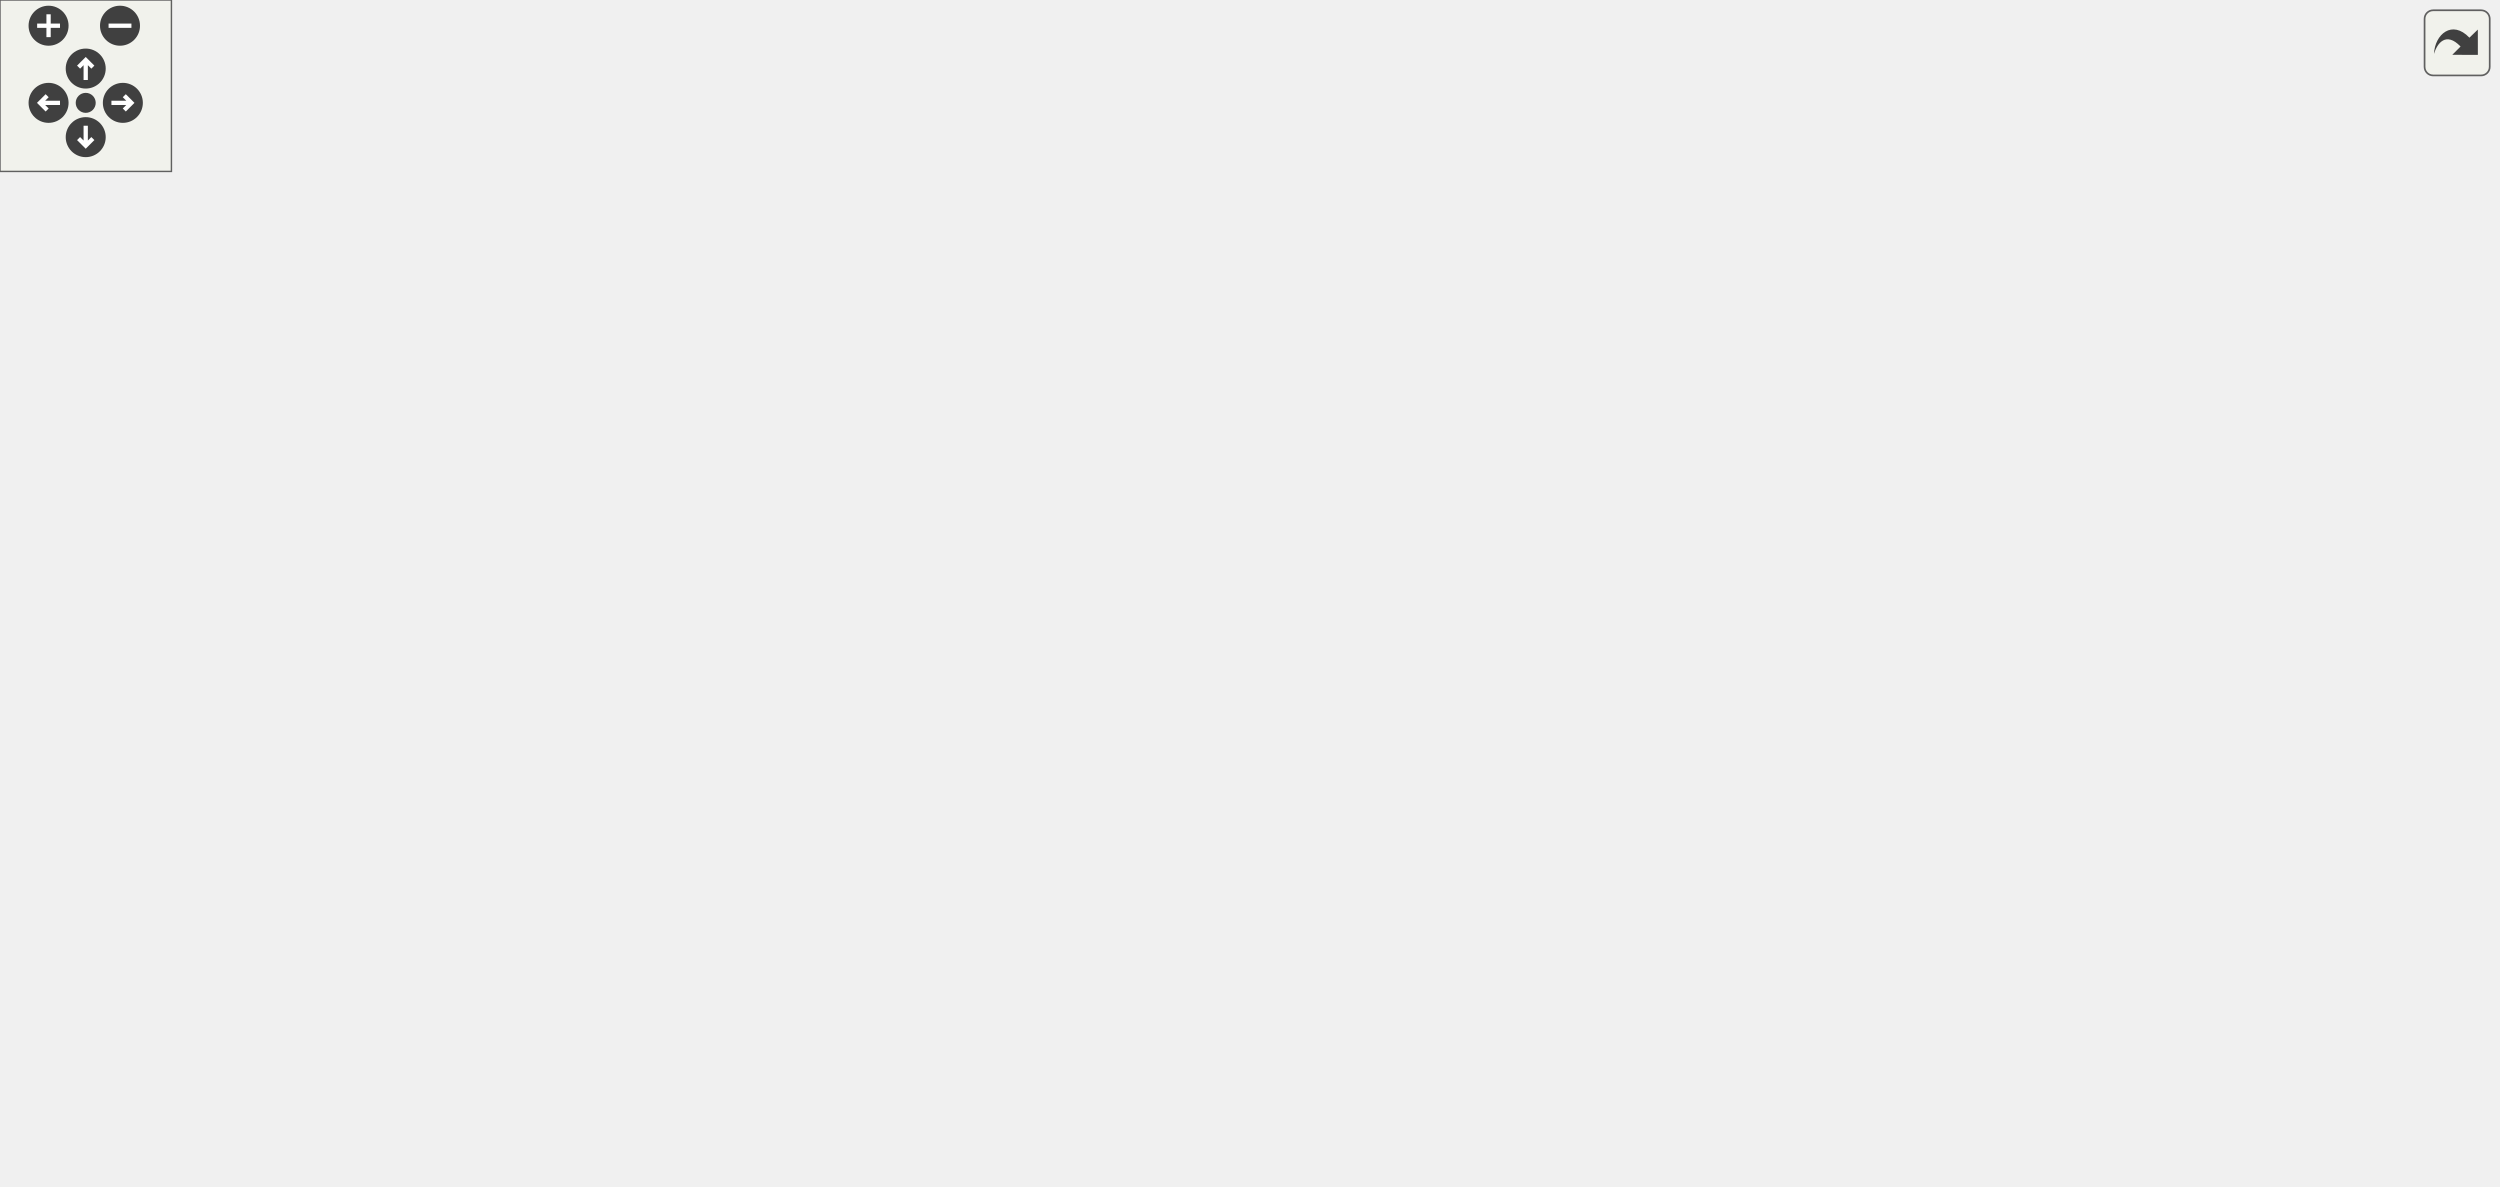
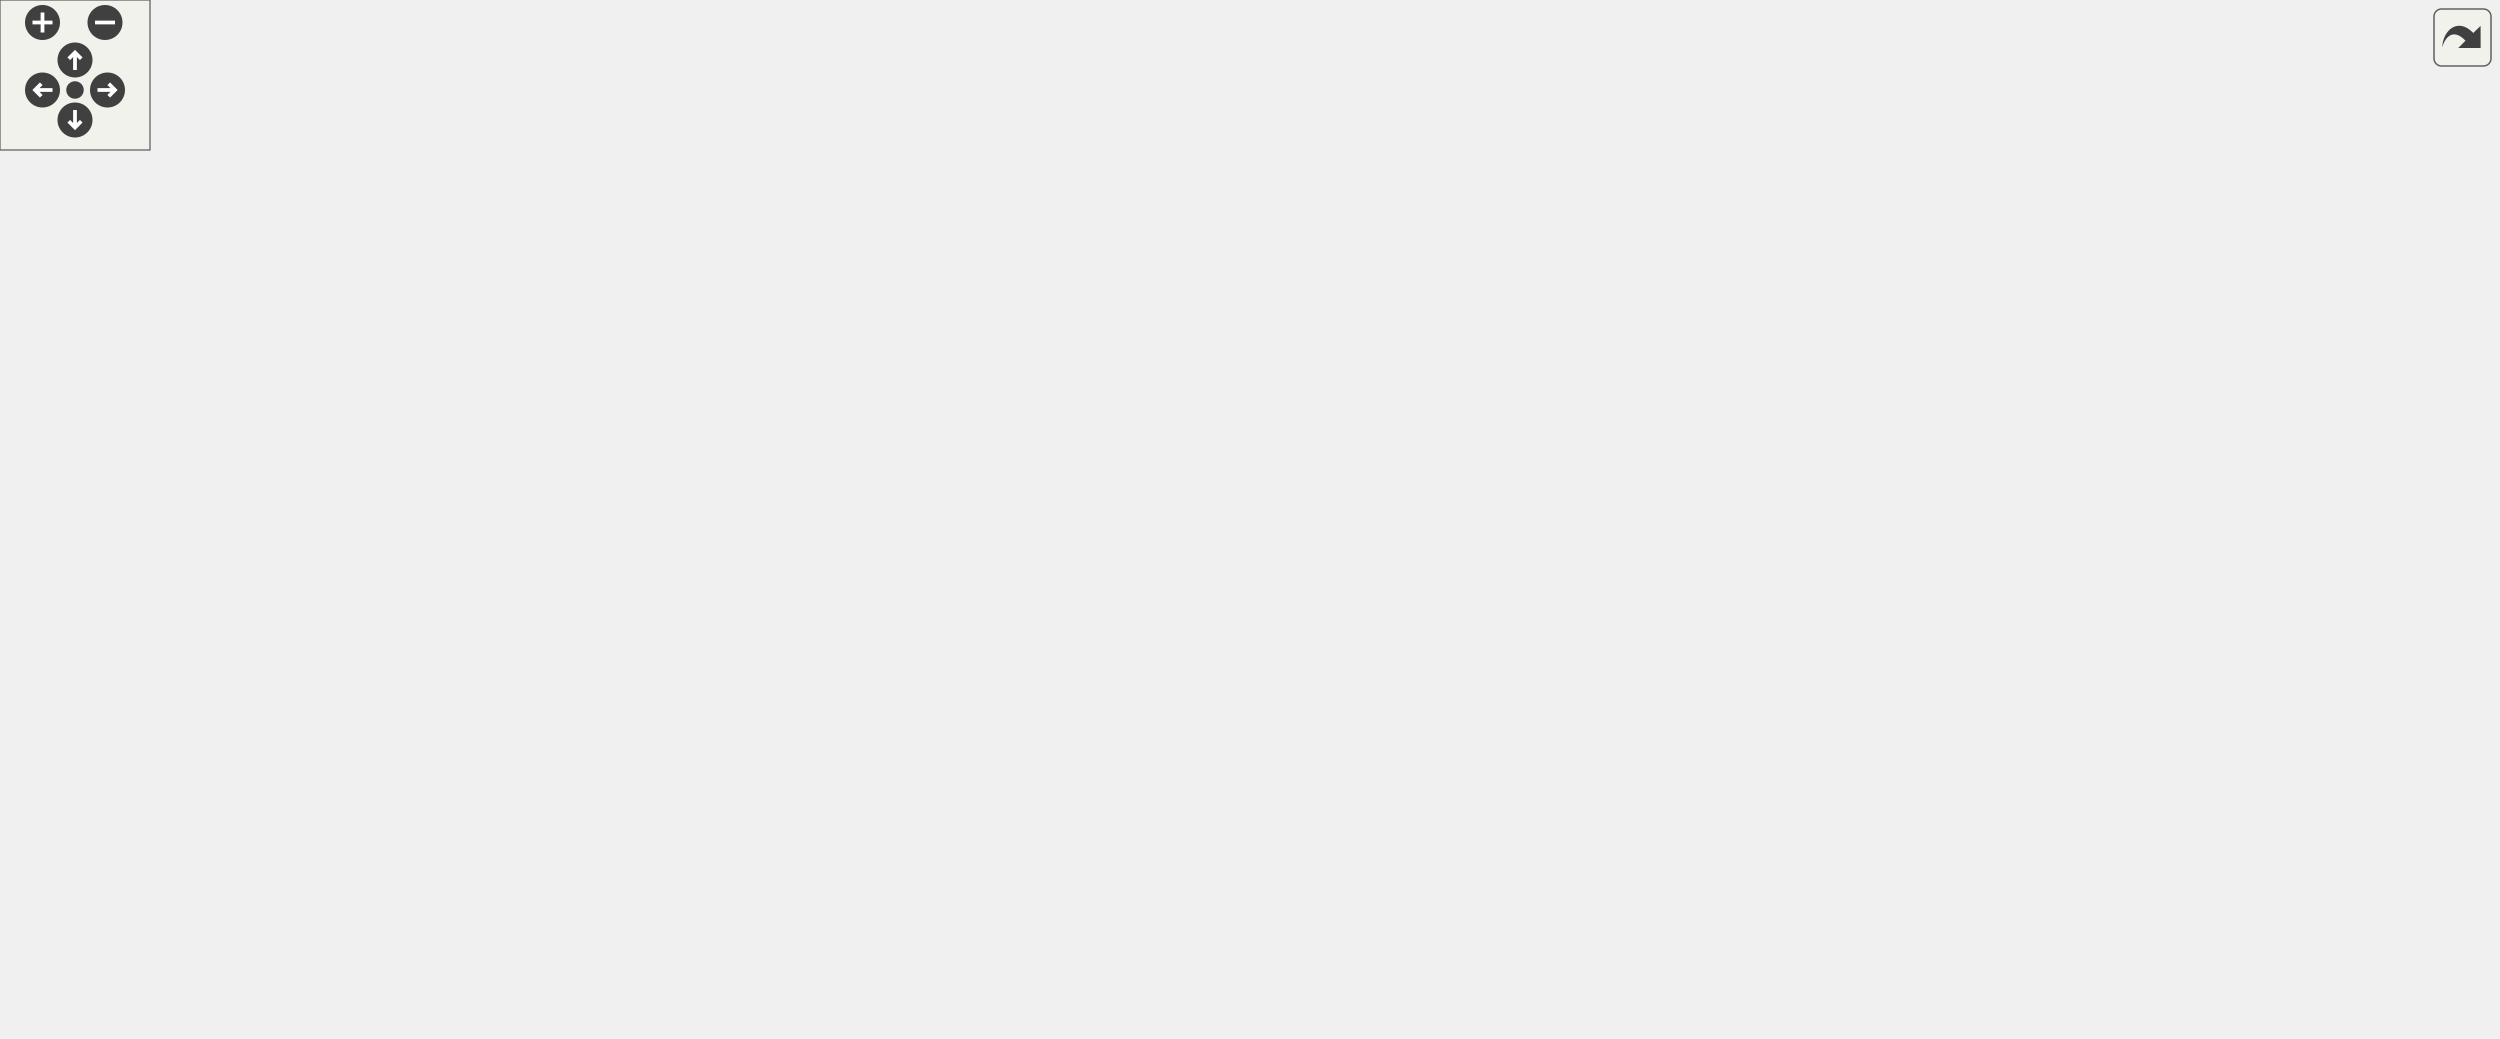
<svg xmlns="http://www.w3.org/2000/svg" xmlns:xlink="http://www.w3.org/1999/xlink" id="main" version="1.1" xml:space="preserve">
  <style type="text/css">
.edge:hover path { stroke: red; }
.edge:hover polygon { stroke: red; fill: red; }
</style>
  <defs>
    <circle id="rim" cx="0" cy="0" r="7" />
    <circle id="rim2" cx="0" cy="0" r="3.5" />
    <g id="zoomPlus">
      <use xlink:href="#rim" fill="#404040">
        <set attributeName="fill" to="#808080" begin="zoomplus.mouseover" end="zoomplus.mouseout" />
      </use>
      <path d="M-4,0h8M0,-4v8" fill="none" stroke="white" stroke-width="1.5" pointer-events="none" />
    </g>
    <g id="zoomMin">
      <use xlink:href="#rim" fill="#404040">
        <set attributeName="fill" to="#808080" begin="zoomminus.mouseover" end="zoomminus.mouseout" />
      </use>
      <path d="M-4,0h8" fill="none" stroke="white" stroke-width="1.5" pointer-events="none" />
    </g>
    <g id="dirArrow">
      <path fill="none" stroke="white" stroke-width="1.5" d="M0,-3.0v7 M-2.5,-0.5L0,-3.0L2.5,-0.5" />
    </g>
    <g id="resetDef">
      <use xlink:href="#rim2" fill="#404040">
        <set attributeName="fill" to="#808080" begin="reset.mouseover" end="reset.mouseout" />
      </use>
    </g>
  </defs>
  <svg id="graph" class="graph">
    <g id="viewport">
      <g id="node1" class="node">
        <g id="a_node1">
          <a xlink:title=" ">
-             <polygon fill="#bfbfbf" stroke="black" points="363.5,-335.5 363.5,-354.5 427.5,-354.5 427.5,-335.5 363.5,-335.5" />
-             <text text-anchor="middle" x="395.5" y="-342.5" font-family="Helvetica,sans-Serif" font-size="10.00">src/utils.h</text>
+             <polygon fill="#bfbfbf" stroke="black" points="426.5,-335.5 426.5,-354.5 490.5,-354.5 490.5,-335.5 426.5,-335.5" />
+             <text text-anchor="middle" x="458.5" y="-342.5" font-family="Helvetica,sans-Serif" font-size="10.00">src/utils.h</text>
          </a>
        </g>
      </g>
      <g id="node2" class="node">
        <g id="a_node2">
          <a xlink:href="gui__point_8h.html" target="_top" xlink:title=" ">
            <polygon fill="none" stroke="black" points="135,-268.5 135,-298.5 250,-298.5 250,-268.5 135,-268.5" />
            <text text-anchor="start" x="143" y="-286.5" font-family="Helvetica,sans-Serif" font-size="10.00">src/gui/gui_point/gui</text>
            <text text-anchor="middle" x="192.5" y="-275.5" font-family="Helvetica,sans-Serif" font-size="10.00">_point.h</text>
          </a>
        </g>
      </g>
      <g id="edge1" class="edge">
-         <path fill="none" stroke="midnightblue" d="M356.64,-332.61C323.52,-322.9 275.8,-308.92 240.34,-298.52" />
-         <polygon fill="midnightblue" stroke="midnightblue" points="355.83,-336.02 366.42,-335.48 357.8,-329.3 355.83,-336.02" />
+         <path fill="none" stroke="midnightblue" d="M416.44,-334.59C371.57,-324.56 300.23,-308.6 250.15,-297.4" />
+         <polygon fill="midnightblue" stroke="midnightblue" points="415.89,-338.06 426.41,-336.82 417.42,-331.22 415.89,-338.06" />
      </g>
      <g id="node9" class="node">
        <g id="a_node9">
          <a xlink:href="gui__scene_8h.html" target="_top" xlink:title=" ">
            <polygon fill="none" stroke="black" points="268,-268.5 268,-298.5 387,-298.5 387,-268.5 268,-268.5" />
            <text text-anchor="start" x="276" y="-286.5" font-family="Helvetica,sans-Serif" font-size="10.00">src/gui/gui_scene/gui</text>
            <text text-anchor="middle" x="327.5" y="-275.5" font-family="Helvetica,sans-Serif" font-size="10.00">_scene.h</text>
          </a>
        </g>
      </g>
      <g id="edge8" class="edge">
-         <path fill="none" stroke="midnightblue" d="M377.95,-328.65C367.32,-319.35 353.87,-307.57 343.53,-298.52" />
-         <polygon fill="midnightblue" stroke="midnightblue" points="375.93,-331.52 385.76,-335.48 380.54,-326.26 375.93,-331.52" />
+         <path fill="none" stroke="midnightblue" d="M430.61,-331.33C409.41,-321.7 380.27,-308.47 358.37,-298.52" />
+         <polygon fill="midnightblue" stroke="midnightblue" points="429.18,-334.53 439.73,-335.48 432.07,-328.15 429.18,-334.53" />
      </g>
      <g id="node11" class="node">
        <g id="a_node11">
-           <a xlink:href="gui__figure_8h.html" target="_top" xlink:title=" ">
-             <polygon fill="none" stroke="black" points="405,-268.5 405,-298.5 522,-298.5 522,-268.5 405,-268.5" />
-             <text text-anchor="start" x="413" y="-286.5" font-family="Helvetica,sans-Serif" font-size="10.00">src/gui/screen_game</text>
-             <text text-anchor="middle" x="463.5" y="-275.5" font-family="Helvetica,sans-Serif" font-size="10.00">/gui_figure.h</text>
+           <a xlink:href="gui__win_8h.html" target="_top" xlink:title=" ">
+             <polygon fill="none" stroke="black" points="405,-268.5 405,-298.5 512,-298.5 512,-268.5 405,-268.5" />
+             <text text-anchor="start" x="413" y="-286.5" font-family="Helvetica,sans-Serif" font-size="10.00">src/gui/gui_win/gui</text>
+             <text text-anchor="middle" x="458.5" y="-275.5" font-family="Helvetica,sans-Serif" font-size="10.00">_win.h</text>
          </a>
        </g>
      </g>
      <g id="edge11" class="edge">
-         <path fill="none" stroke="midnightblue" d="M413.05,-328.65C423.68,-319.35 437.13,-307.57 447.47,-298.52" />
-         <polygon fill="midnightblue" stroke="midnightblue" points="410.46,-326.26 405.24,-335.48 415.07,-331.52 410.46,-326.26" />
+         <path fill="none" stroke="midnightblue" d="M458.5,-325.23C458.5,-316.59 458.5,-306.5 458.5,-298.52" />
+         <polygon fill="midnightblue" stroke="midnightblue" points="455,-325.48 458.5,-335.48 462,-325.48 455,-325.48" />
      </g>
      <g id="node13" class="node">
        <g id="a_node13">
+           <a xlink:href="gui__figure_8h.html" target="_top" xlink:title=" ">
+             <polygon fill="none" stroke="black" points="530,-268.5 530,-298.5 647,-298.5 647,-268.5 530,-268.5" />
+             <text text-anchor="start" x="538" y="-286.5" font-family="Helvetica,sans-Serif" font-size="10.00">src/gui/screen_game</text>
+             <text text-anchor="middle" x="588.5" y="-275.5" font-family="Helvetica,sans-Serif" font-size="10.00">/gui_figure.h</text>
+           </a>
+         </g>
+       </g>
+       <g id="edge14" class="edge">
+         <path fill="none" stroke="midnightblue" d="M486.47,-331.2C507.47,-321.58 536.23,-308.42 557.86,-298.52" />
+         <polygon fill="midnightblue" stroke="midnightblue" points="484.76,-328.13 477.13,-335.48 487.68,-334.5 484.76,-328.13" />
+       </g>
+       <g id="node15" class="node">
+         <g id="a_node15">
          <a xlink:href="figures_8h.html" target="_top" xlink:title=" ">
-             <polygon fill="none" stroke="black" points="556.5,-274 556.5,-293 694.5,-293 694.5,-274 556.5,-274" />
-             <text text-anchor="middle" x="625.5" y="-281" font-family="Helvetica,sans-Serif" font-size="10.00">src/logic/figures/figures.h</text>
-           </a>
-         </g>
-       </g>
-       <g id="edge14" class="edge">
-         <path fill="none" stroke="midnightblue" d="M437.91,-333.03C482.51,-321.49 551.74,-303.58 592.45,-293.05" />
-         <polygon fill="midnightblue" stroke="midnightblue" points="436.77,-329.71 427.97,-335.6 438.52,-336.49 436.77,-329.71" />
+             <polygon fill="none" stroke="black" points="681.5,-274 681.5,-293 819.5,-293 819.5,-274 681.5,-274" />
+             <text text-anchor="middle" x="750.5" y="-281" font-family="Helvetica,sans-Serif" font-size="10.00">src/logic/figures/figures.h</text>
+           </a>
+         </g>
+       </g>
+       <g id="edge17" class="edge">
+         <path fill="none" stroke="midnightblue" d="M500.43,-335.46C555.88,-324.16 653.02,-304.36 708.5,-293.06" />
+         <polygon fill="midnightblue" stroke="midnightblue" points="499.68,-332.04 490.58,-337.46 501.08,-338.9 499.68,-332.04" />
      </g>
      <g id="node3" class="node">
        <g id="a_node3">
          <a xlink:href="gui__point_8cpp.html" target="_top" xlink:title=" ">
            <polygon fill="none" stroke="black" points="0,-201.5 0,-231.5 115,-231.5 115,-201.5 0,-201.5" />
            <text text-anchor="start" x="8" y="-219.5" font-family="Helvetica,sans-Serif" font-size="10.00">src/gui/gui_point/gui</text>
            <text text-anchor="middle" x="57.5" y="-208.5" font-family="Helvetica,sans-Serif" font-size="10.00">_point.cpp</text>
          </a>
        </g>
      </g>
      <g id="edge2" class="edge">
        <path fill="none" stroke="midnightblue" d="M154.06,-263.99C132.66,-253.69 106.45,-241.07 86.74,-231.58" />
        <polygon fill="midnightblue" stroke="midnightblue" points="152.68,-267.21 163.21,-268.4 155.72,-260.9 152.68,-267.21" />
      </g>
      <g id="node4" class="node">
        <g id="a_node4">
          <a xlink:href="screen__game_8h.html" target="_top" xlink:title=" ">
            <polygon fill="none" stroke="black" points="270,-201.5 270,-231.5 387,-231.5 387,-201.5 270,-201.5" />
            <text text-anchor="start" x="278" y="-219.5" font-family="Helvetica,sans-Serif" font-size="10.00">src/gui/screen_game</text>
            <text text-anchor="middle" x="328.5" y="-208.5" font-family="Helvetica,sans-Serif" font-size="10.00">/screen_game.h</text>
          </a>
        </g>
      </g>
      <g id="edge3" class="edge">
        <path fill="none" stroke="midnightblue" d="M231.22,-263.99C252.78,-253.69 279.19,-241.07 299.05,-231.58" />
        <polygon fill="midnightblue" stroke="midnightblue" points="229.52,-260.93 222.01,-268.4 232.54,-267.24 229.52,-260.93" />
      </g>
      <g id="node5" class="node">
        <g id="a_node5">
          <a xlink:href="main__window_8h.html" target="_top" xlink:title=" ">
-             <polygon fill="none" stroke="black" points="299,-67.5 299,-97.5 418,-97.5 418,-67.5 299,-67.5" />
-             <text text-anchor="start" x="307" y="-85.5" font-family="Helvetica,sans-Serif" font-size="10.00">src/gui/main_window</text>
-             <text text-anchor="middle" x="358.5" y="-74.5" font-family="Helvetica,sans-Serif" font-size="10.00">/main_window.h</text>
+             <polygon fill="none" stroke="black" points="366,-67.5 366,-97.5 485,-97.5 485,-67.5 366,-67.5" />
+             <text text-anchor="start" x="374" y="-85.5" font-family="Helvetica,sans-Serif" font-size="10.00">src/gui/main_window</text>
+             <text text-anchor="middle" x="425.5" y="-74.5" font-family="Helvetica,sans-Serif" font-size="10.00">/main_window.h</text>
          </a>
        </g>
      </g>
      <g id="edge4" class="edge">
-         <path fill="none" stroke="midnightblue" d="M328.91,-191.08C329.67,-174.71 331.62,-152.78 336.5,-134 339.82,-121.23 345.95,-107.55 350.9,-97.66" />
-         <polygon fill="midnightblue" stroke="midnightblue" points="325.4,-191.31 328.56,-201.42 332.4,-191.55 325.4,-191.31" />
+         <path fill="none" stroke="midnightblue" d="M329.45,-190.82C331.2,-173.54 335.78,-150.67 347.5,-134 358.63,-118.16 376.47,-106.08 392.27,-97.7" />
+         <polygon fill="midnightblue" stroke="midnightblue" points="325.93,-191 328.67,-201.23 332.91,-191.53 325.93,-191" />
      </g>
      <g id="node8" class="node">
        <g id="a_node8">
          <a xlink:href="screen__game_8cpp.html" target="_top" xlink:title=" ">
-             <polygon fill="none" stroke="black" points="346,-134.5 346,-164.5 463,-164.5 463,-134.5 346,-134.5" />
-             <text text-anchor="start" x="354" y="-152.5" font-family="Helvetica,sans-Serif" font-size="10.00">src/gui/screen_game</text>
-             <text text-anchor="middle" x="404.5" y="-141.5" font-family="Helvetica,sans-Serif" font-size="10.00">/screen_game.cpp</text>
+             <polygon fill="none" stroke="black" points="357,-134.5 357,-164.5 474,-164.5 474,-134.5 357,-134.5" />
+             <text text-anchor="start" x="365" y="-152.5" font-family="Helvetica,sans-Serif" font-size="10.00">src/gui/screen_game</text>
+             <text text-anchor="middle" x="415.5" y="-141.5" font-family="Helvetica,sans-Serif" font-size="10.00">/screen_game.cpp</text>
          </a>
        </g>
      </g>
      <g id="edge7" class="edge">
-         <path fill="none" stroke="midnightblue" d="M352.61,-194.88C364.16,-185.01 377.69,-173.43 388.04,-164.58" />
-         <polygon fill="midnightblue" stroke="midnightblue" points="350.32,-192.24 344.99,-201.4 354.87,-197.56 350.32,-192.24" />
+         <path fill="none" stroke="midnightblue" d="M355.71,-195.17C369.02,-185.23 384.7,-173.51 396.66,-164.58" />
+         <polygon fill="midnightblue" stroke="midnightblue" points="353.29,-192.61 347.38,-201.4 357.48,-198.21 353.29,-192.61" />
      </g>
      <g id="node6" class="node">
        <g id="a_node6">
          <a xlink:href="main__window_8cpp.html" target="_top" xlink:title=" ">
-             <polygon fill="none" stroke="black" points="241,-0.5 241,-30.5 360,-30.5 360,-0.5 241,-0.5" />
-             <text text-anchor="start" x="249" y="-18.5" font-family="Helvetica,sans-Serif" font-size="10.00">src/gui/main_window</text>
-             <text text-anchor="middle" x="300.5" y="-7.5" font-family="Helvetica,sans-Serif" font-size="10.00">/main_window.cpp</text>
+             <polygon fill="none" stroke="black" points="308,-0.5 308,-30.5 427,-30.5 427,-0.5 308,-0.5" />
+             <text text-anchor="start" x="316" y="-18.5" font-family="Helvetica,sans-Serif" font-size="10.00">src/gui/main_window</text>
+             <text text-anchor="middle" x="367.5" y="-7.5" font-family="Helvetica,sans-Serif" font-size="10.00">/main_window.cpp</text>
          </a>
        </g>
      </g>
      <g id="edge5" class="edge">
-         <path fill="none" stroke="midnightblue" d="M339.08,-59.74C330.5,-50.12 320.66,-39.09 313.06,-30.58" />
-         <polygon fill="midnightblue" stroke="midnightblue" points="336.65,-62.26 345.91,-67.4 341.87,-57.6 336.65,-62.26" />
+         <path fill="none" stroke="midnightblue" d="M406.08,-59.74C397.5,-50.12 387.66,-39.09 380.06,-30.58" />
+         <polygon fill="midnightblue" stroke="midnightblue" points="403.65,-62.26 412.91,-67.4 408.87,-57.6 403.65,-62.26" />
      </g>
      <g id="node7" class="node">
        <g id="a_node7">
          <a xlink:href="main_8cpp.html" target="_top" xlink:title=" ">
-             <polygon fill="none" stroke="black" points="378,-6 378,-25 457,-25 457,-6 378,-6" />
-             <text text-anchor="middle" x="417.5" y="-13" font-family="Helvetica,sans-Serif" font-size="10.00">src/main.cpp</text>
+             <polygon fill="none" stroke="black" points="445,-6 445,-25 524,-25 524,-6 445,-6" />
+             <text text-anchor="middle" x="484.5" y="-13" font-family="Helvetica,sans-Serif" font-size="10.00">src/main.cpp</text>
          </a>
        </g>
      </g>
      <g id="edge6" class="edge">
-         <path fill="none" stroke="midnightblue" d="M378.33,-59.66C389.03,-47.86 401.65,-33.97 409.61,-25.19" />
-         <polygon fill="midnightblue" stroke="midnightblue" points="375.43,-57.64 371.3,-67.4 380.61,-62.34 375.43,-57.64" />
+         <path fill="none" stroke="midnightblue" d="M445.33,-59.66C456.03,-47.86 468.65,-33.97 476.61,-25.19" />
+         <polygon fill="midnightblue" stroke="midnightblue" points="442.43,-57.64 438.3,-67.4 447.61,-62.34 442.43,-57.64" />
      </g>
      <g id="edge10" class="edge">
        <path fill="none" stroke="midnightblue" d="M327.88,-258.11C328.01,-249.15 328.16,-239.32 328.28,-231.58" />
        <polygon fill="midnightblue" stroke="midnightblue" points="324.37,-258.34 327.72,-268.4 331.37,-258.45 324.37,-258.34" />
      </g>
      <g id="node10" class="node">
        <g id="a_node10">
          <a xlink:href="gui__scene_8cpp.html" target="_top" xlink:title=" ">
            <polygon fill="none" stroke="black" points="133,-201.5 133,-231.5 252,-231.5 252,-201.5 133,-201.5" />
            <text text-anchor="start" x="141" y="-219.5" font-family="Helvetica,sans-Serif" font-size="10.00">src/gui/gui_scene/gui</text>
            <text text-anchor="middle" x="192.5" y="-208.5" font-family="Helvetica,sans-Serif" font-size="10.00">_scene.cpp</text>
          </a>
        </g>
      </g>
      <g id="edge9" class="edge">
        <path fill="none" stroke="midnightblue" d="M289.06,-263.99C267.66,-253.69 241.45,-241.07 221.74,-231.58" />
        <polygon fill="midnightblue" stroke="midnightblue" points="287.68,-267.21 298.21,-268.4 290.72,-260.9 287.68,-267.21" />
      </g>
      <g id="edge13" class="edge">
-         <path fill="none" stroke="midnightblue" d="M425.06,-263.99C403.66,-253.69 377.45,-241.07 357.74,-231.58" />
-         <polygon fill="midnightblue" stroke="midnightblue" points="423.68,-267.21 434.21,-268.4 426.72,-260.9 423.68,-267.21" />
+         <path fill="none" stroke="midnightblue" d="M421.21,-263.85C400.65,-253.58 375.55,-241.03 356.65,-231.58" />
+         <polygon fill="midnightblue" stroke="midnightblue" points="419.78,-267.05 430.29,-268.4 422.91,-260.79 419.78,-267.05" />
      </g>
      <g id="node12" class="node">
        <g id="a_node12">
-           <a xlink:href="gui__figure_8cpp.html" target="_top" xlink:title=" ">
-             <polygon fill="none" stroke="black" points="405,-201.5 405,-231.5 522,-231.5 522,-201.5 405,-201.5" />
-             <text text-anchor="start" x="413" y="-219.5" font-family="Helvetica,sans-Serif" font-size="10.00">src/gui/screen_game</text>
-             <text text-anchor="middle" x="463.5" y="-208.5" font-family="Helvetica,sans-Serif" font-size="10.00">/gui_figure.cpp</text>
+           <a xlink:href="gui__win_8cpp.html" target="_top" xlink:title=" ">
+             <polygon fill="none" stroke="black" points="405,-201.5 405,-231.5 512,-231.5 512,-201.5 405,-201.5" />
+             <text text-anchor="start" x="413" y="-219.5" font-family="Helvetica,sans-Serif" font-size="10.00">src/gui/gui_win/gui</text>
+             <text text-anchor="middle" x="458.5" y="-208.5" font-family="Helvetica,sans-Serif" font-size="10.00">_win.cpp</text>
          </a>
        </g>
      </g>
      <g id="edge12" class="edge">
-         <path fill="none" stroke="midnightblue" d="M463.5,-258.11C463.5,-249.15 463.5,-239.32 463.5,-231.58" />
-         <polygon fill="midnightblue" stroke="midnightblue" points="460,-258.4 463.5,-268.4 467,-258.4 460,-258.4" />
+         <path fill="none" stroke="midnightblue" d="M458.5,-258.11C458.5,-249.15 458.5,-239.32 458.5,-231.58" />
+         <polygon fill="midnightblue" stroke="midnightblue" points="455,-258.4 458.5,-268.4 462,-258.4 455,-258.4" />
+       </g>
+       <g id="edge16" class="edge">
+         <path fill="none" stroke="midnightblue" d="M522.44,-265.98C479.97,-255.37 425.38,-241.72 384.94,-231.61" />
+         <polygon fill="midnightblue" stroke="midnightblue" points="521.85,-269.45 532.4,-268.48 523.55,-262.66 521.85,-269.45" />
      </g>
      <g id="node14" class="node">
        <g id="a_node14">
-           <a xlink:href="board_8h.html" target="_top" xlink:title=" ">
-             <polygon fill="none" stroke="black" points="578.5,-207 578.5,-226 706.5,-226 706.5,-207 578.5,-207" />
-             <text text-anchor="middle" x="642.5" y="-214" font-family="Helvetica,sans-Serif" font-size="10.00">src/logic/board/board.h</text>
+           <a xlink:href="gui__figure_8cpp.html" target="_top" xlink:title=" ">
+             <polygon fill="none" stroke="black" points="530,-201.5 530,-231.5 647,-231.5 647,-201.5 530,-201.5" />
+             <text text-anchor="start" x="538" y="-219.5" font-family="Helvetica,sans-Serif" font-size="10.00">src/gui/screen_game</text>
+             <text text-anchor="middle" x="588.5" y="-208.5" font-family="Helvetica,sans-Serif" font-size="10.00">/gui_figure.cpp</text>
          </a>
        </g>
      </g>
      <g id="edge15" class="edge">
-         <path fill="none" stroke="midnightblue" d="M630.36,-263.91C633.61,-251.49 637.74,-235.72 640.24,-226.13" />
-         <polygon fill="midnightblue" stroke="midnightblue" points="626.94,-263.17 627.79,-273.73 633.71,-264.94 626.94,-263.17" />
+         <path fill="none" stroke="midnightblue" d="M588.5,-258.11C588.5,-249.15 588.5,-239.32 588.5,-231.58" />
+         <polygon fill="midnightblue" stroke="midnightblue" points="585,-258.4 588.5,-268.4 592,-258.4 585,-258.4" />
      </g>
      <g id="node16" class="node">
        <g id="a_node16">
-           <a xlink:href="engine_8h.html" target="_top" xlink:title=" ">
-             <polygon fill="none" stroke="black" points="481.5,-140 481.5,-159 619.5,-159 619.5,-140 481.5,-140" />
-             <text text-anchor="middle" x="550.5" y="-147" font-family="Helvetica,sans-Serif" font-size="10.00">src/logic/engine/engine.h</text>
-           </a>
-         </g>
-       </g>
-       <g id="edge20" class="edge">
-         <path fill="none" stroke="midnightblue" d="M603.65,-267.89C591.83,-258.89 577.96,-246.34 569.5,-232 555.47,-208.22 551.8,-174.85 550.84,-159.22" />
-         <polygon fill="midnightblue" stroke="midnightblue" points="601.63,-270.76 611.78,-273.8 605.75,-265.09 601.63,-270.76" />
+           <a xlink:href="board_8h.html" target="_top" xlink:title=" ">
+             <polygon fill="none" stroke="black" points="703.5,-207 703.5,-226 831.5,-226 831.5,-207 703.5,-207" />
+             <text text-anchor="middle" x="767.5" y="-214" font-family="Helvetica,sans-Serif" font-size="10.00">src/logic/board/board.h</text>
+           </a>
+         </g>
+       </g>
+       <g id="edge18" class="edge">
+         <path fill="none" stroke="midnightblue" d="M755.36,-263.91C758.61,-251.49 762.74,-235.72 765.24,-226.13" />
+         <polygon fill="midnightblue" stroke="midnightblue" points="751.94,-263.17 752.79,-273.73 758.71,-264.94 751.94,-263.17" />
      </g>
      <g id="node18" class="node">
        <g id="a_node18">
+           <a xlink:href="engine_8h.html" target="_top" xlink:title=" ">
+             <polygon fill="none" stroke="black" points="573.5,-140 573.5,-159 711.5,-159 711.5,-140 573.5,-140" />
+             <text text-anchor="middle" x="642.5" y="-147" font-family="Helvetica,sans-Serif" font-size="10.00">src/logic/engine/engine.h</text>
+           </a>
+         </g>
+       </g>
+       <g id="edge23" class="edge">
+         <path fill="none" stroke="midnightblue" d="M731.33,-267.43C719.92,-257.95 705.55,-245.06 694.5,-232 673.9,-207.66 655.23,-174.56 646.98,-159.1" />
+         <polygon fill="midnightblue" stroke="midnightblue" points="729.41,-270.38 739.38,-273.97 733.82,-264.95 729.41,-270.38" />
+       </g>
+       <g id="node20" class="node">
+         <g id="a_node20">
          <a xlink:href="figures_8cpp.html" target="_top" xlink:title=" ">
-             <polygon fill="none" stroke="black" points="725,-207 725,-226 874,-226 874,-207 725,-207" />
-             <text text-anchor="middle" x="799.5" y="-214" font-family="Helvetica,sans-Serif" font-size="10.00">src/logic/figures/figures.cpp</text>
-           </a>
-         </g>
-       </g>
-       <g id="edge21" class="edge">
-         <path fill="none" stroke="midnightblue" d="M658.24,-270.27C692.77,-257.37 746.29,-237.38 776.58,-226.06" />
-         <polygon fill="midnightblue" stroke="midnightblue" points="656.75,-267.09 648.61,-273.87 659.2,-273.65 656.75,-267.09" />
-       </g>
-       <g id="node15" class="node">
-         <g id="a_node15">
-           <a xlink:href="board_8cpp.html" target="_top" xlink:title=" ">
-             <polygon fill="none" stroke="black" points="638,-140 638,-159 777,-159 777,-140 638,-140" />
-             <text text-anchor="middle" x="707.5" y="-147" font-family="Helvetica,sans-Serif" font-size="10.00">src/logic/board/board.cpp</text>
-           </a>
-         </g>
-       </g>
-       <g id="edge16" class="edge">
-         <path fill="none" stroke="midnightblue" d="M658.5,-199.5C671.25,-186.75 688.61,-169.39 698.87,-159.13" />
-         <polygon fill="midnightblue" stroke="midnightblue" points="655.86,-197.19 651.27,-206.73 660.81,-202.14 655.86,-197.19" />
-       </g>
-       <g id="edge17" class="edge">
-         <path fill="none" stroke="midnightblue" d="M621.86,-200.92C603.68,-188.07 577.79,-169.78 562.71,-159.13" />
-         <polygon fill="midnightblue" stroke="midnightblue" points="619.91,-203.82 630.09,-206.73 623.94,-198.1 619.91,-203.82" />
-       </g>
-       <g id="edge18" class="edge">
-         <path fill="none" stroke="midnightblue" d="M515.45,-136.63C482.89,-125.61 434.39,-109.19 399.94,-97.53" />
-         <polygon fill="midnightblue" stroke="midnightblue" points="514.41,-139.98 525,-139.87 516.65,-133.35 514.41,-139.98" />
+             <polygon fill="none" stroke="black" points="850,-207 850,-226 999,-226 999,-207 850,-207" />
+             <text text-anchor="middle" x="924.5" y="-214" font-family="Helvetica,sans-Serif" font-size="10.00">src/logic/figures/figures.cpp</text>
+           </a>
+         </g>
+       </g>
+       <g id="edge24" class="edge">
+         <path fill="none" stroke="midnightblue" d="M783.24,-270.27C817.77,-257.37 871.29,-237.38 901.58,-226.06" />
+         <polygon fill="midnightblue" stroke="midnightblue" points="781.75,-267.09 773.61,-273.87 784.2,-273.65 781.75,-267.09" />
      </g>
      <g id="node17" class="node">
        <g id="a_node17">
+           <a xlink:href="board_8cpp.html" target="_top" xlink:title=" ">
+             <polygon fill="none" stroke="black" points="730,-140 730,-159 869,-159 869,-140 730,-140" />
+             <text text-anchor="middle" x="799.5" y="-147" font-family="Helvetica,sans-Serif" font-size="10.00">src/logic/board/board.cpp</text>
+           </a>
+         </g>
+       </g>
+       <g id="edge19" class="edge">
+         <path fill="none" stroke="midnightblue" d="M776.28,-197.66C782.45,-185.13 790.44,-168.91 795.25,-159.13" />
+         <polygon fill="midnightblue" stroke="midnightblue" points="773.09,-196.22 771.82,-206.73 779.37,-199.31 773.09,-196.22" />
+       </g>
+       <g id="edge20" class="edge">
+         <path fill="none" stroke="midnightblue" d="M741.74,-202.1C716.98,-189.23 680.31,-170.16 659.17,-159.17" />
+         <polygon fill="midnightblue" stroke="midnightblue" points="740.41,-205.36 750.9,-206.87 743.64,-199.15 740.41,-205.36" />
+       </g>
+       <g id="edge21" class="edge">
+         <path fill="none" stroke="midnightblue" d="M603.83,-136.92C567.03,-125.9 511.61,-109.29 472.33,-97.53" />
+         <polygon fill="midnightblue" stroke="midnightblue" points="603.1,-140.35 613.68,-139.87 605.11,-133.65 603.1,-140.35" />
+       </g>
+       <g id="node19" class="node">
+         <g id="a_node19">
          <a xlink:href="engine_8cpp.html" target="_top" xlink:title=" ">
-             <polygon fill="none" stroke="black" points="476,-73 476,-92 625,-92 625,-73 476,-73" />
-             <text text-anchor="middle" x="550.5" y="-80" font-family="Helvetica,sans-Serif" font-size="10.00">src/logic/engine/engine.cpp</text>
-           </a>
-         </g>
-       </g>
-       <g id="edge19" class="edge">
-         <path fill="none" stroke="midnightblue" d="M550.5,-129.54C550.5,-117.17 550.5,-101.62 550.5,-92.13" />
-         <polygon fill="midnightblue" stroke="midnightblue" points="547,-129.73 550.5,-139.73 554,-129.73 547,-129.73" />
+             <polygon fill="none" stroke="black" points="568,-73 568,-92 717,-92 717,-73 568,-73" />
+             <text text-anchor="middle" x="642.5" y="-80" font-family="Helvetica,sans-Serif" font-size="10.00">src/logic/engine/engine.cpp</text>
+           </a>
+         </g>
+       </g>
+       <g id="edge22" class="edge">
+         <path fill="none" stroke="midnightblue" d="M642.5,-129.54C642.5,-117.17 642.5,-101.62 642.5,-92.13" />
+         <polygon fill="midnightblue" stroke="midnightblue" points="639,-129.73 642.5,-139.73 646,-129.73 639,-129.73" />
      </g>
    </g>
  </svg>
  <g id="navigator" transform="translate(0 0)" fill="#404254">
    <rect fill="#f2f5e9" fill-opacity="0.5" stroke="#606060" stroke-width=".5" x="0" y="0" width="60" height="60" />
    <use id="zoomplus" xlink:href="#zoomPlus" x="17" y="9" />
    <use id="zoomminus" xlink:href="#zoomMin" x="42" y="9" />
    <use id="reset" xlink:href="#resetDef" x="30" y="36" />
    <g id="arrowUp" xlink:href="#dirArrow" transform="translate(30 24)">
      <use xlink:href="#rim" fill="#404040">
        <set attributeName="fill" to="#808080" begin="arrowUp.mouseover" end="arrowUp.mouseout" />
      </use>
      <path fill="none" stroke="white" stroke-width="1.5" d="M0,-3.0v7 M-2.5,-0.5L0,-3.0L2.5,-0.5" />
    </g>
    <g id="arrowRight" xlink:href="#dirArrow" transform="rotate(90) translate(36 -43)">
      <use xlink:href="#rim" fill="#404040">
        <set attributeName="fill" to="#808080" begin="arrowRight.mouseover" end="arrowRight.mouseout" />
      </use>
      <path fill="none" stroke="white" stroke-width="1.5" d="M0,-3.0v7 M-2.5,-0.5L0,-3.0L2.5,-0.5" />
    </g>
    <g id="arrowDown" xlink:href="#dirArrow" transform="rotate(180) translate(-30 -48)">
      <use xlink:href="#rim" fill="#404040">
        <set attributeName="fill" to="#808080" begin="arrowDown.mouseover" end="arrowDown.mouseout" />
      </use>
      <path fill="none" stroke="white" stroke-width="1.5" d="M0,-3.0v7 M-2.5,-0.5L0,-3.0L2.5,-0.5" />
    </g>
    <g id="arrowLeft" xlink:href="#dirArrow" transform="rotate(270) translate(-36 17)">
      <use xlink:href="#rim" fill="#404040">
        <set attributeName="fill" to="#808080" begin="arrowLeft.mouseover" end="arrowLeft.mouseout" />
      </use>
      <path fill="none" stroke="white" stroke-width="1.5" d="M0,-3.0v7 M-2.5,-0.5L0,-3.0L2.5,-0.5" />
    </g>
  </g>
  <svg viewBox="0 0 15 15" width="100%" height="30px" preserveAspectRatio="xMaxYMin meet">
    <g id="arrow_out" transform="scale(0.3 0.3)">
      <a xlink:href="utils_8h__dep__incl_org.svg" target="_base">
        <rect id="button" ry="5" rx="5" y="6" x="6" height="38" width="38" fill="#f2f5e9" fill-opacity="0.5" stroke="#606060" stroke-width="1.0" />
        <path id="arrow" d="M 11.5,31.437 C 11.94,20.098 22.043,11.323 32.159,21.979 L 37.069,17.246 C 37.069,17.246 37.088,32 37.088,32 L 22.16,31.978 C 22.16,31.978 26.998,27.14 26.998,27.14 C 18.529,18.264 13.292,25.23 11.5,31.437 z" style="fill:#404040;" />
      </a>
    </g>
  </svg>
</svg>
